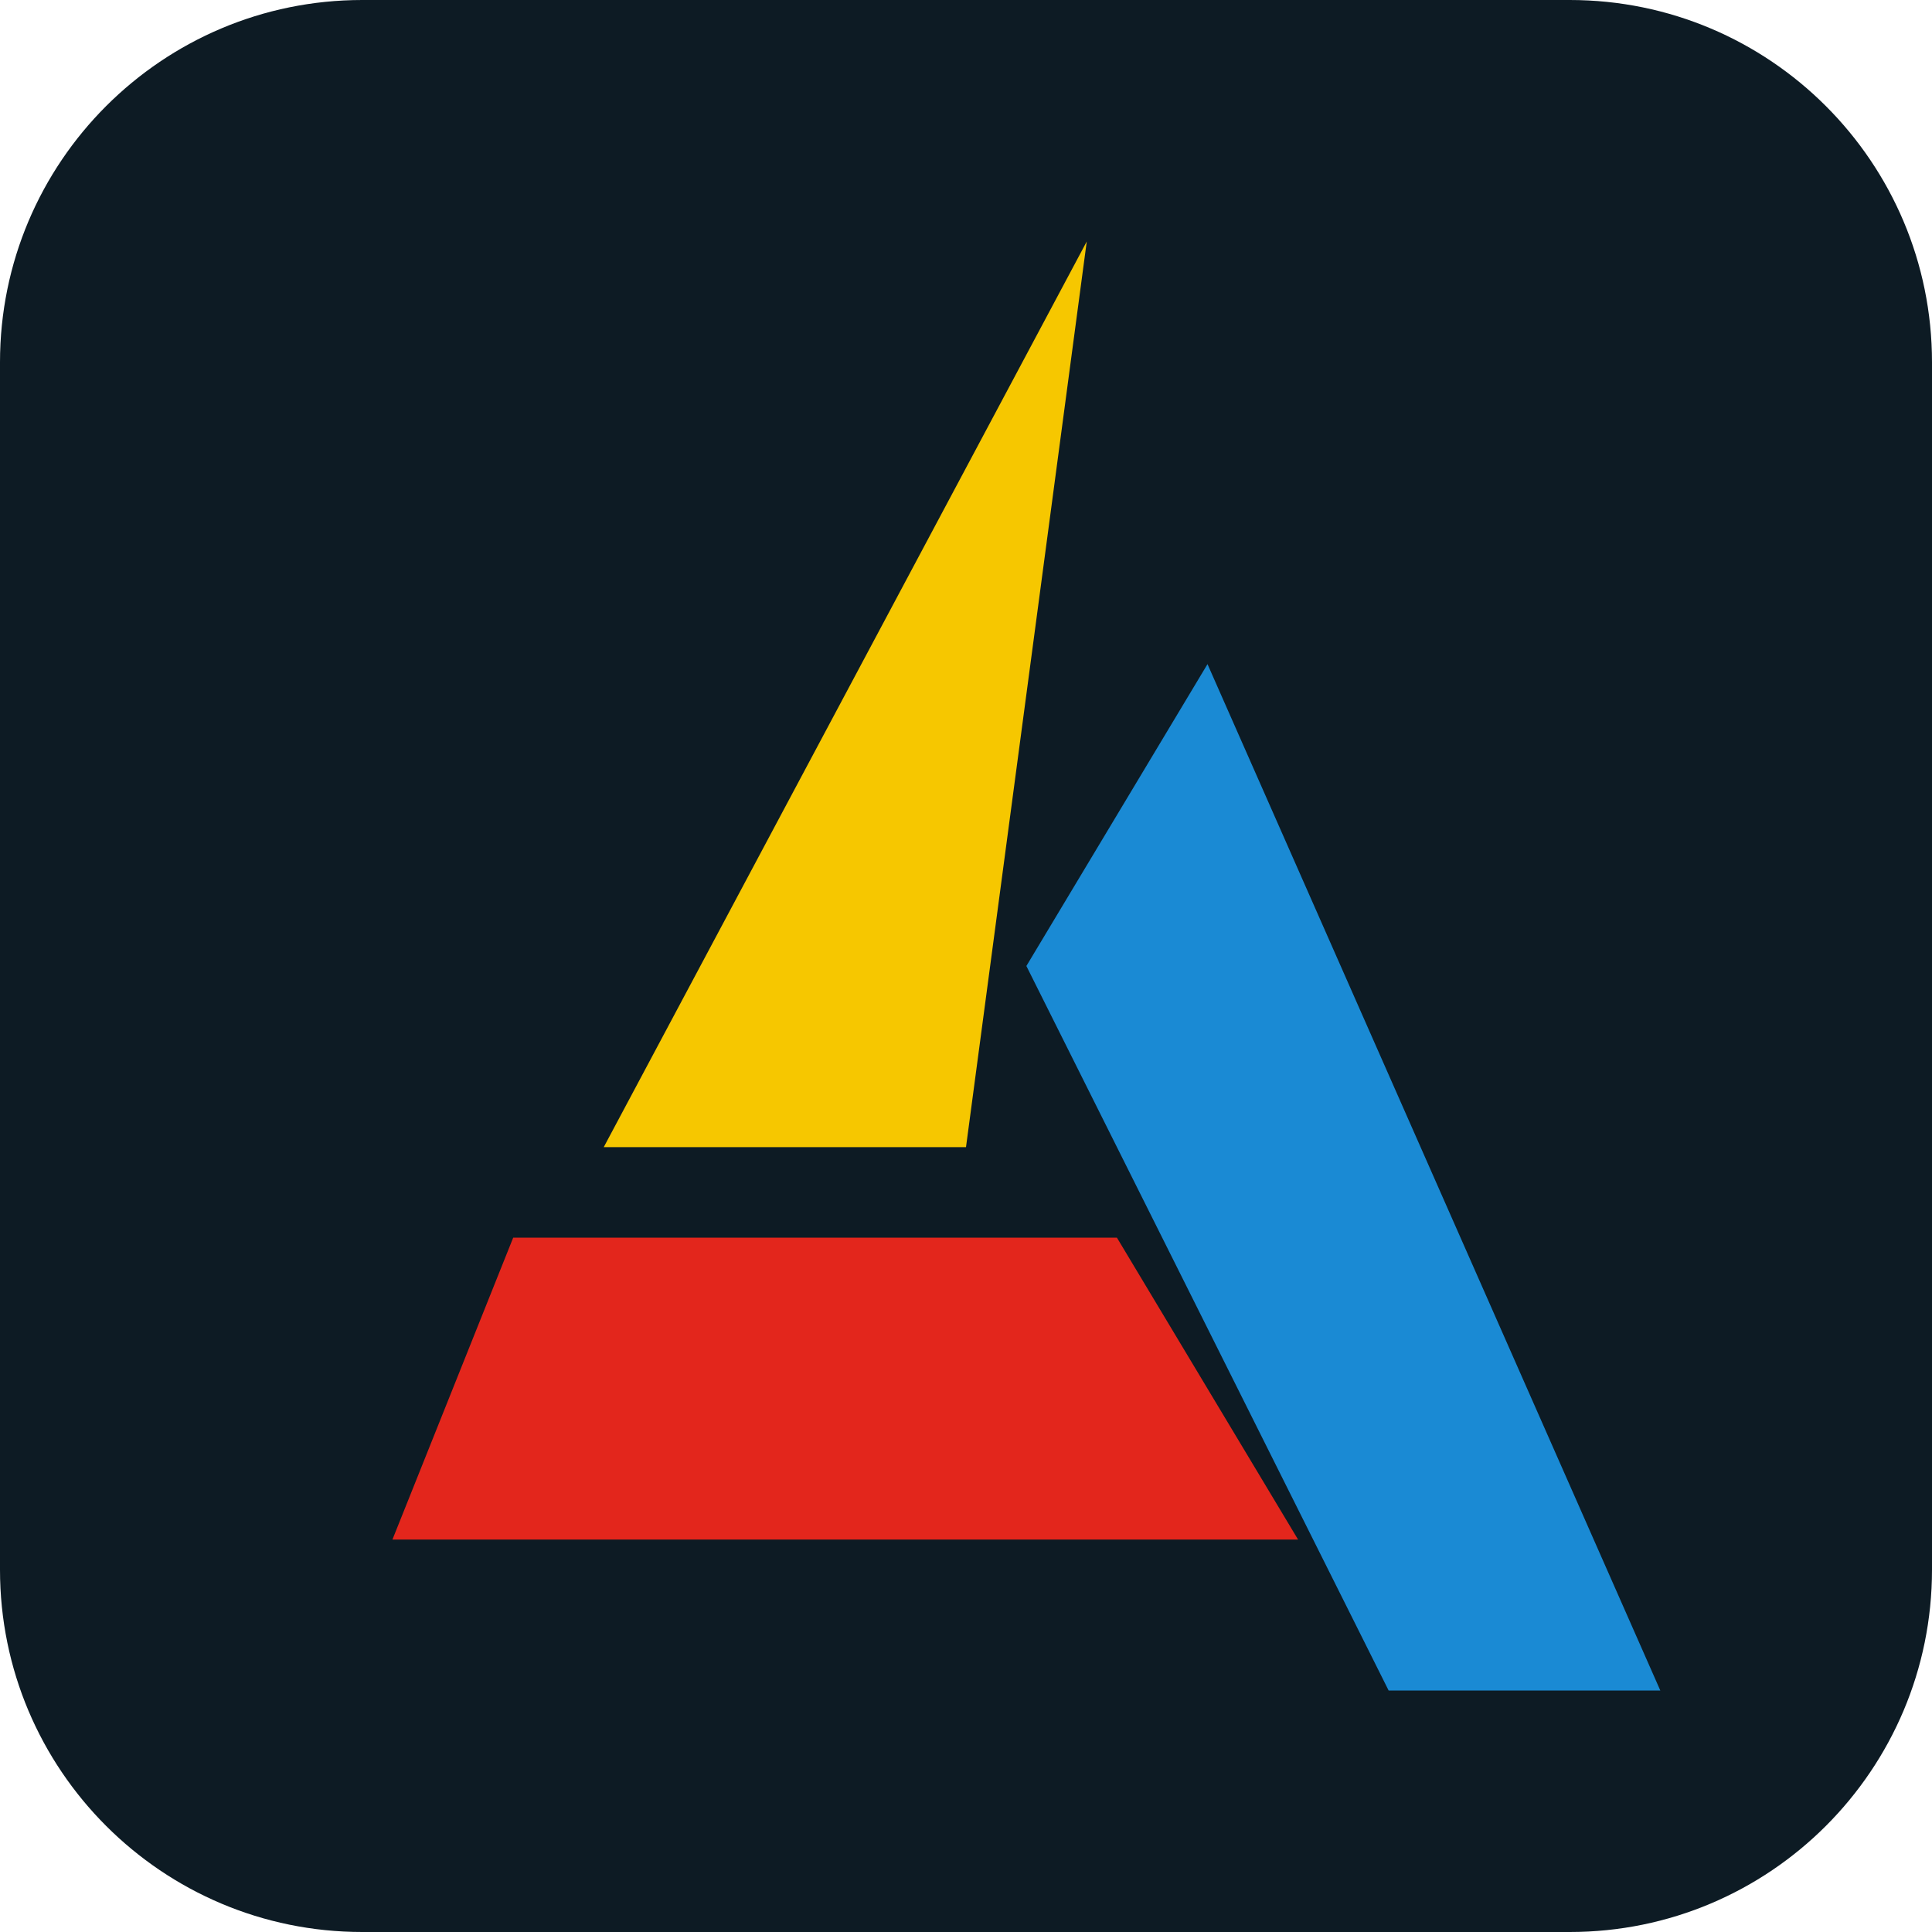
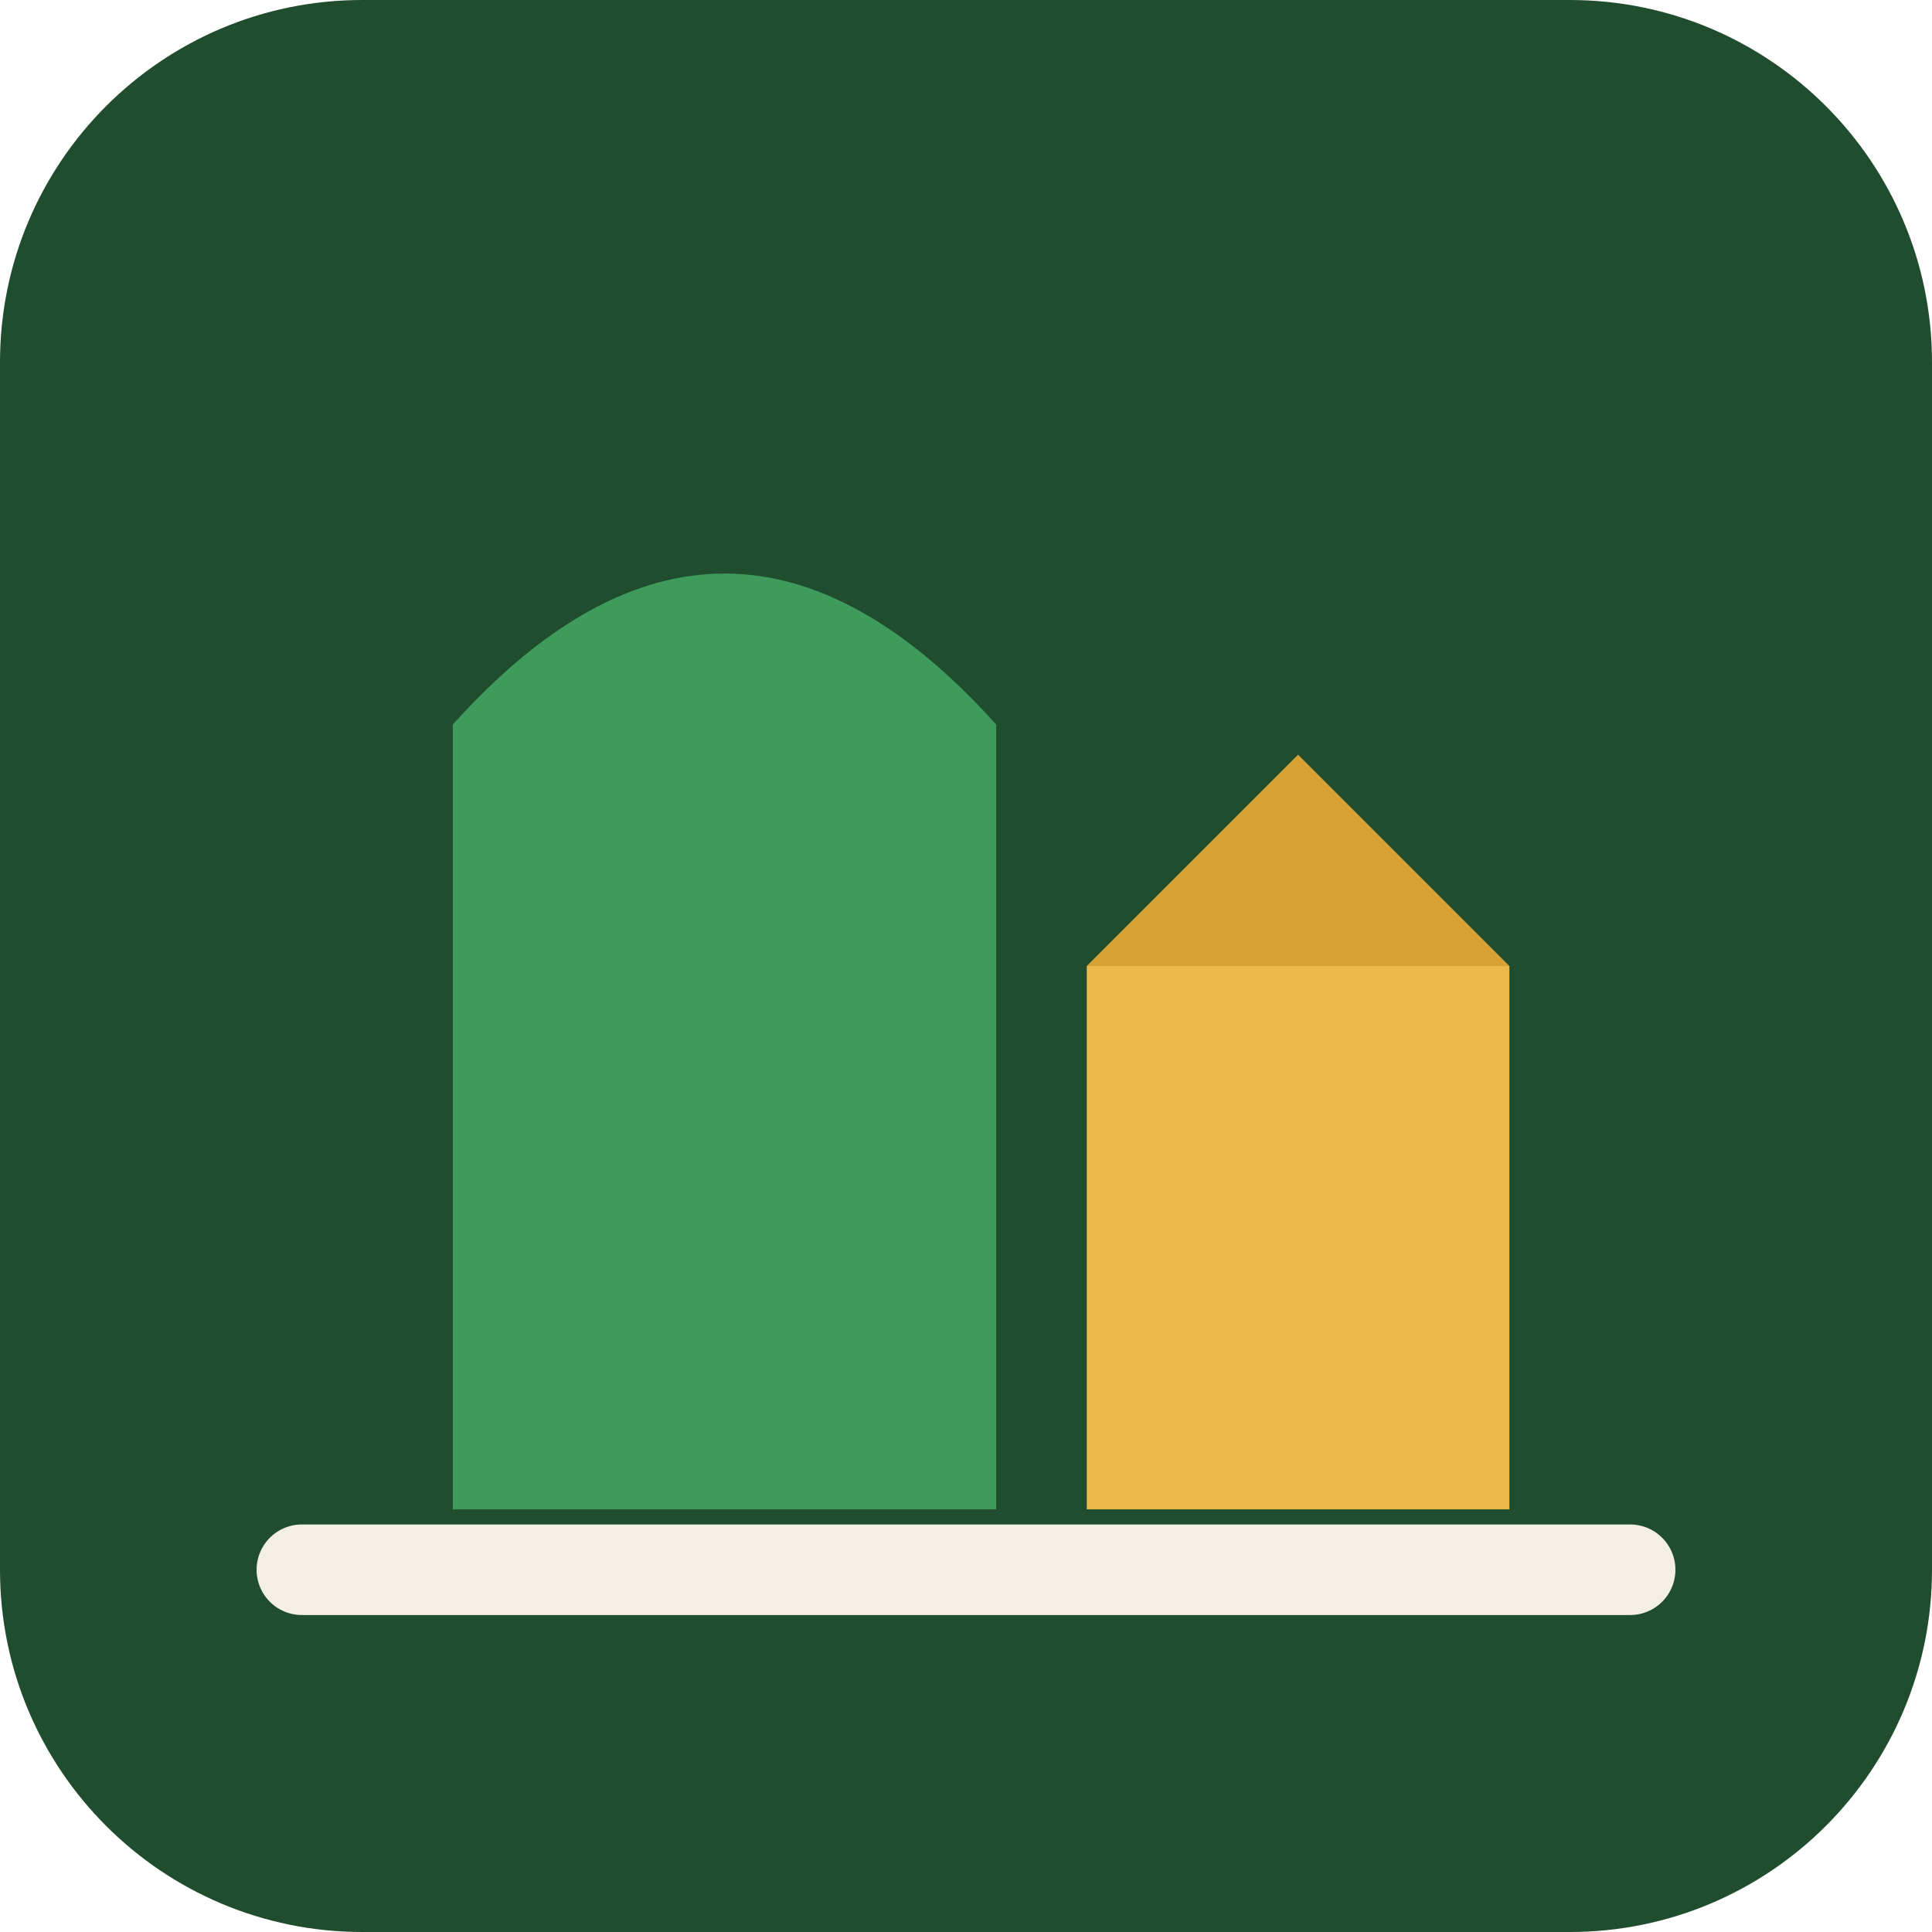
<svg xmlns="http://www.w3.org/2000/svg" viewBox="0 0 64 64">
-   <rect width="64" height="64" rx="12" fill="#0d1b24" />
-   <path d="M36 8 20 38h12z" fill="#f6c700" />
-   <path d="M17 41h20l6 10H13z" fill="#e3261c" />
-   <path d="M34 32l6-10 15 34h-9z" fill="#1a8ad4" />
+   <rect width="64" height="64" rx="12" fill="#1f4d2e" />
+   <path d="M15 24 q9 -10 18 0 v26 h-18z" fill="#3f9b5b" />
+   <path d="M36 32 h14 v18 h-14z" fill="#e9b949" />
+   <path d="M36 32 l7 -7 l7 7z" fill="#d7a234" />
+   <path d="M10 52 h44" stroke="#f4efe4" stroke-width="3" stroke-linecap="round" />
</svg>
